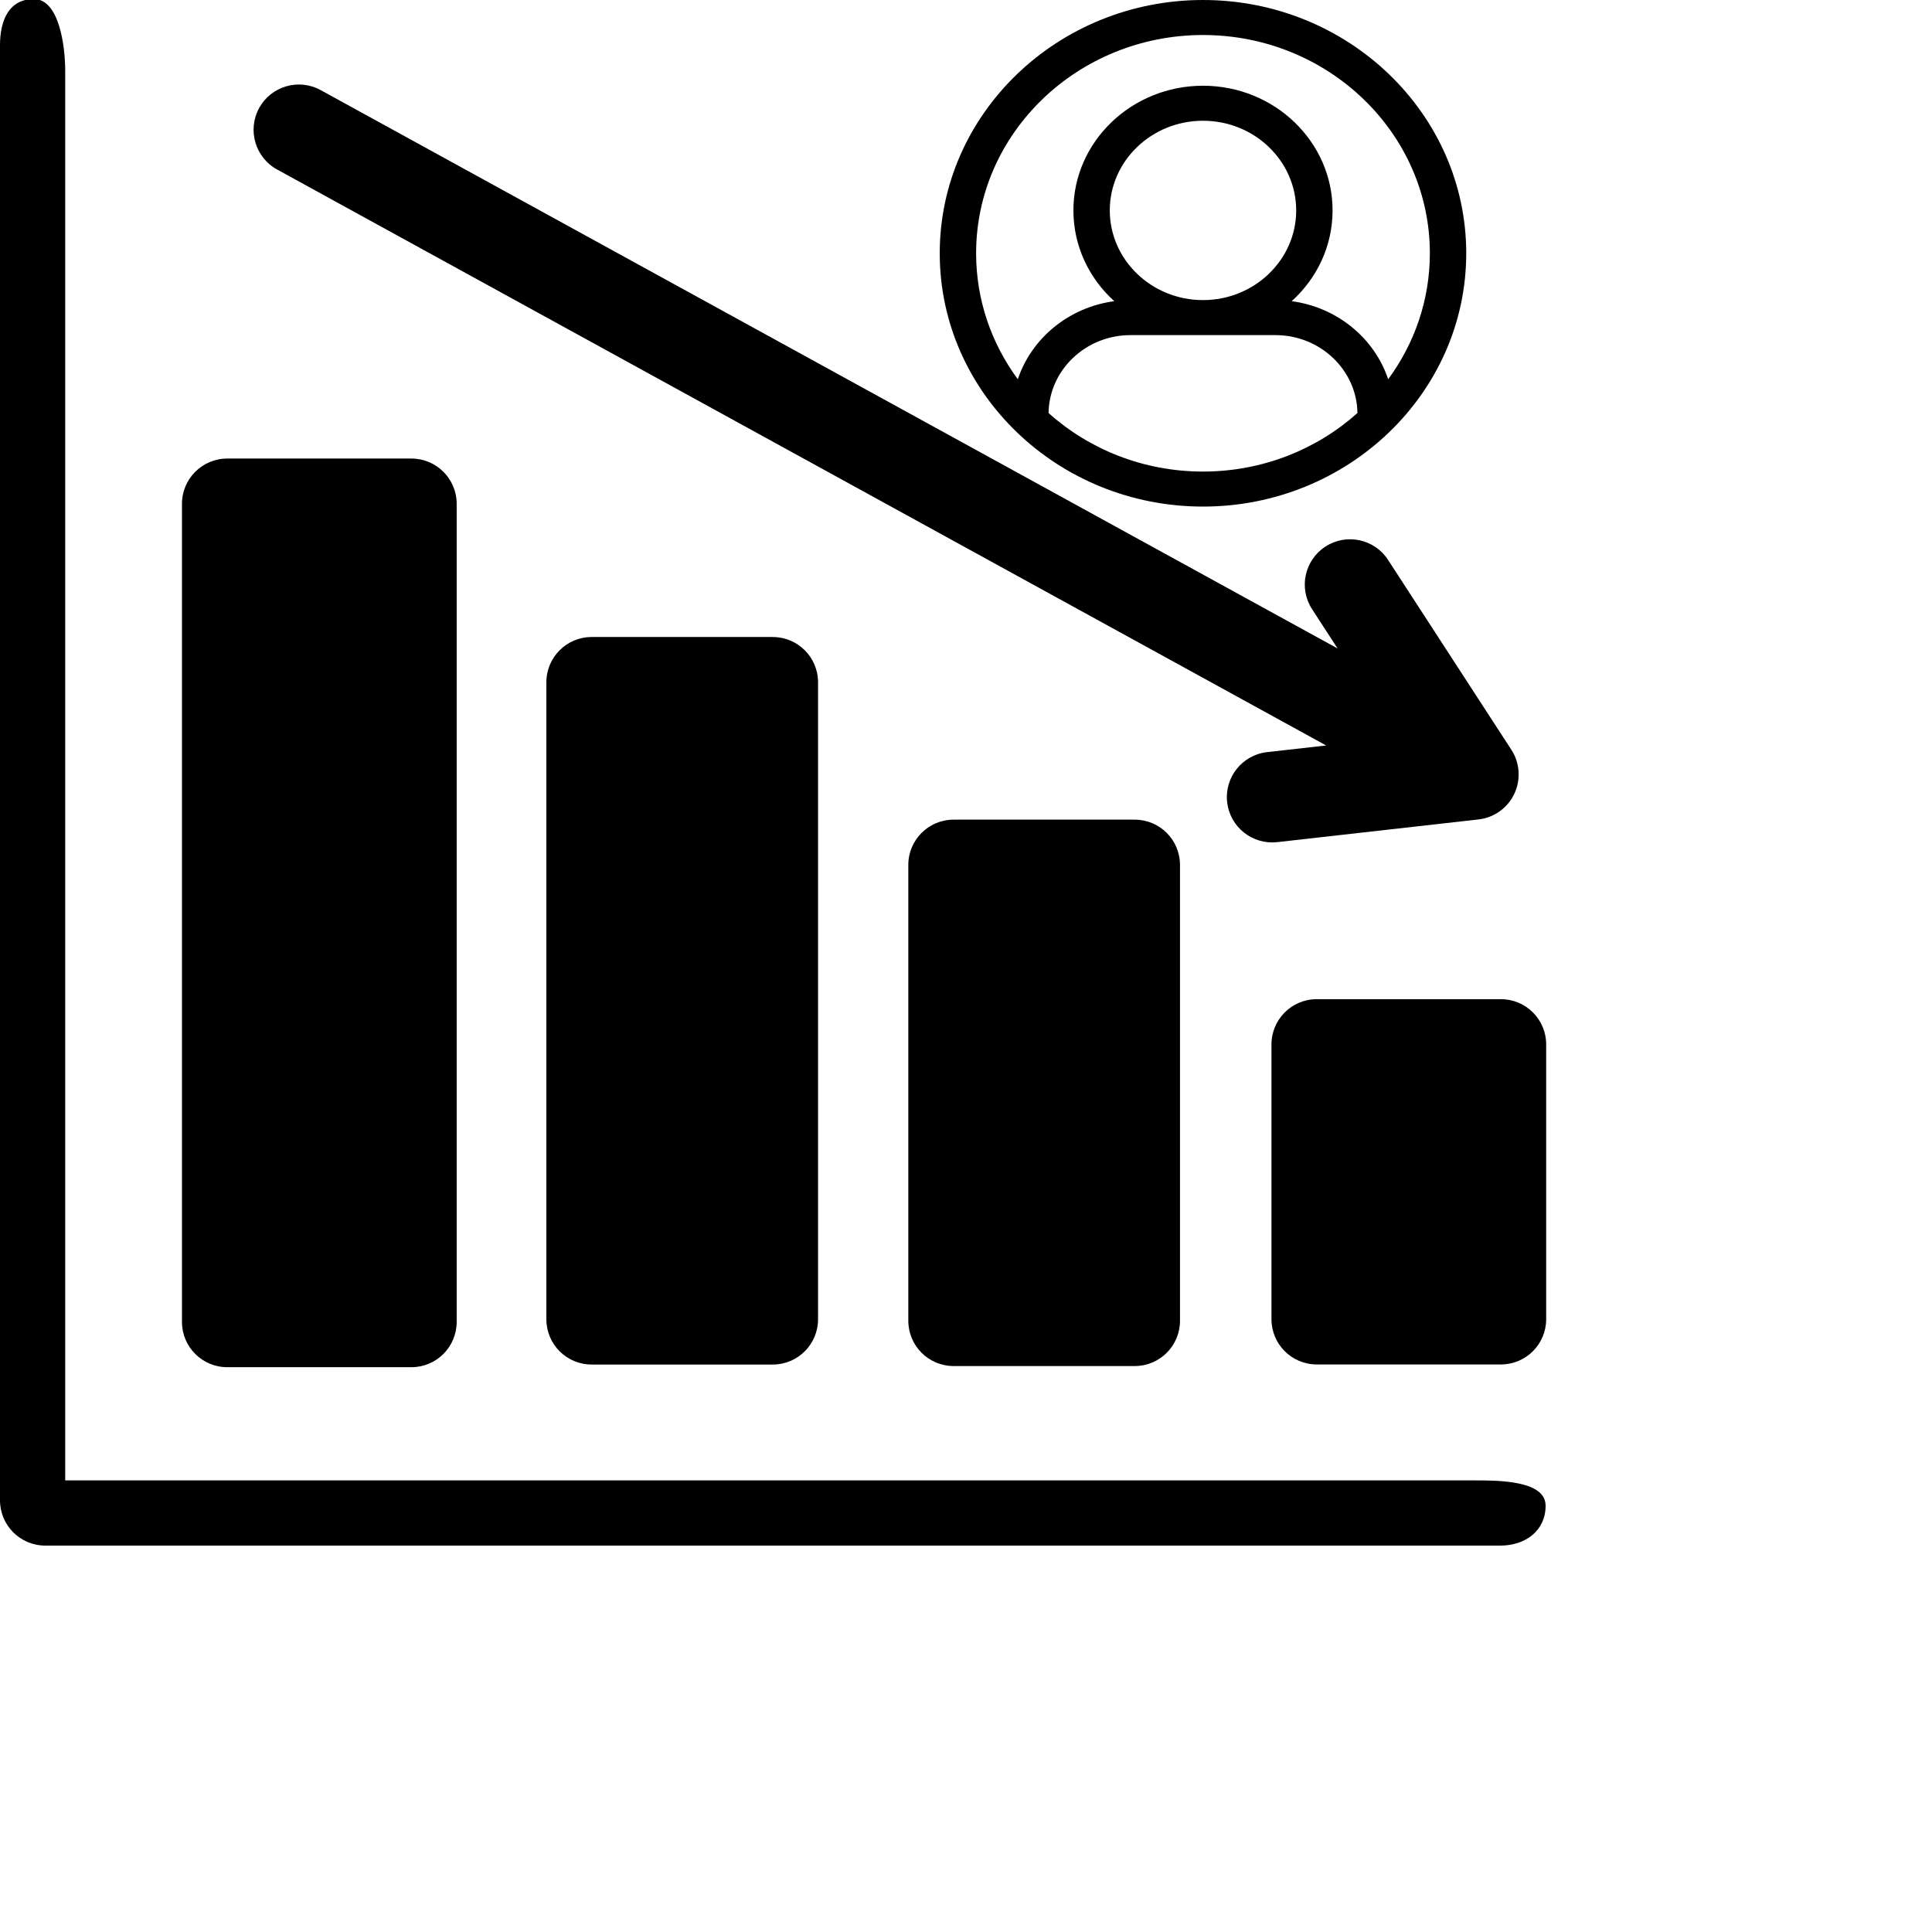
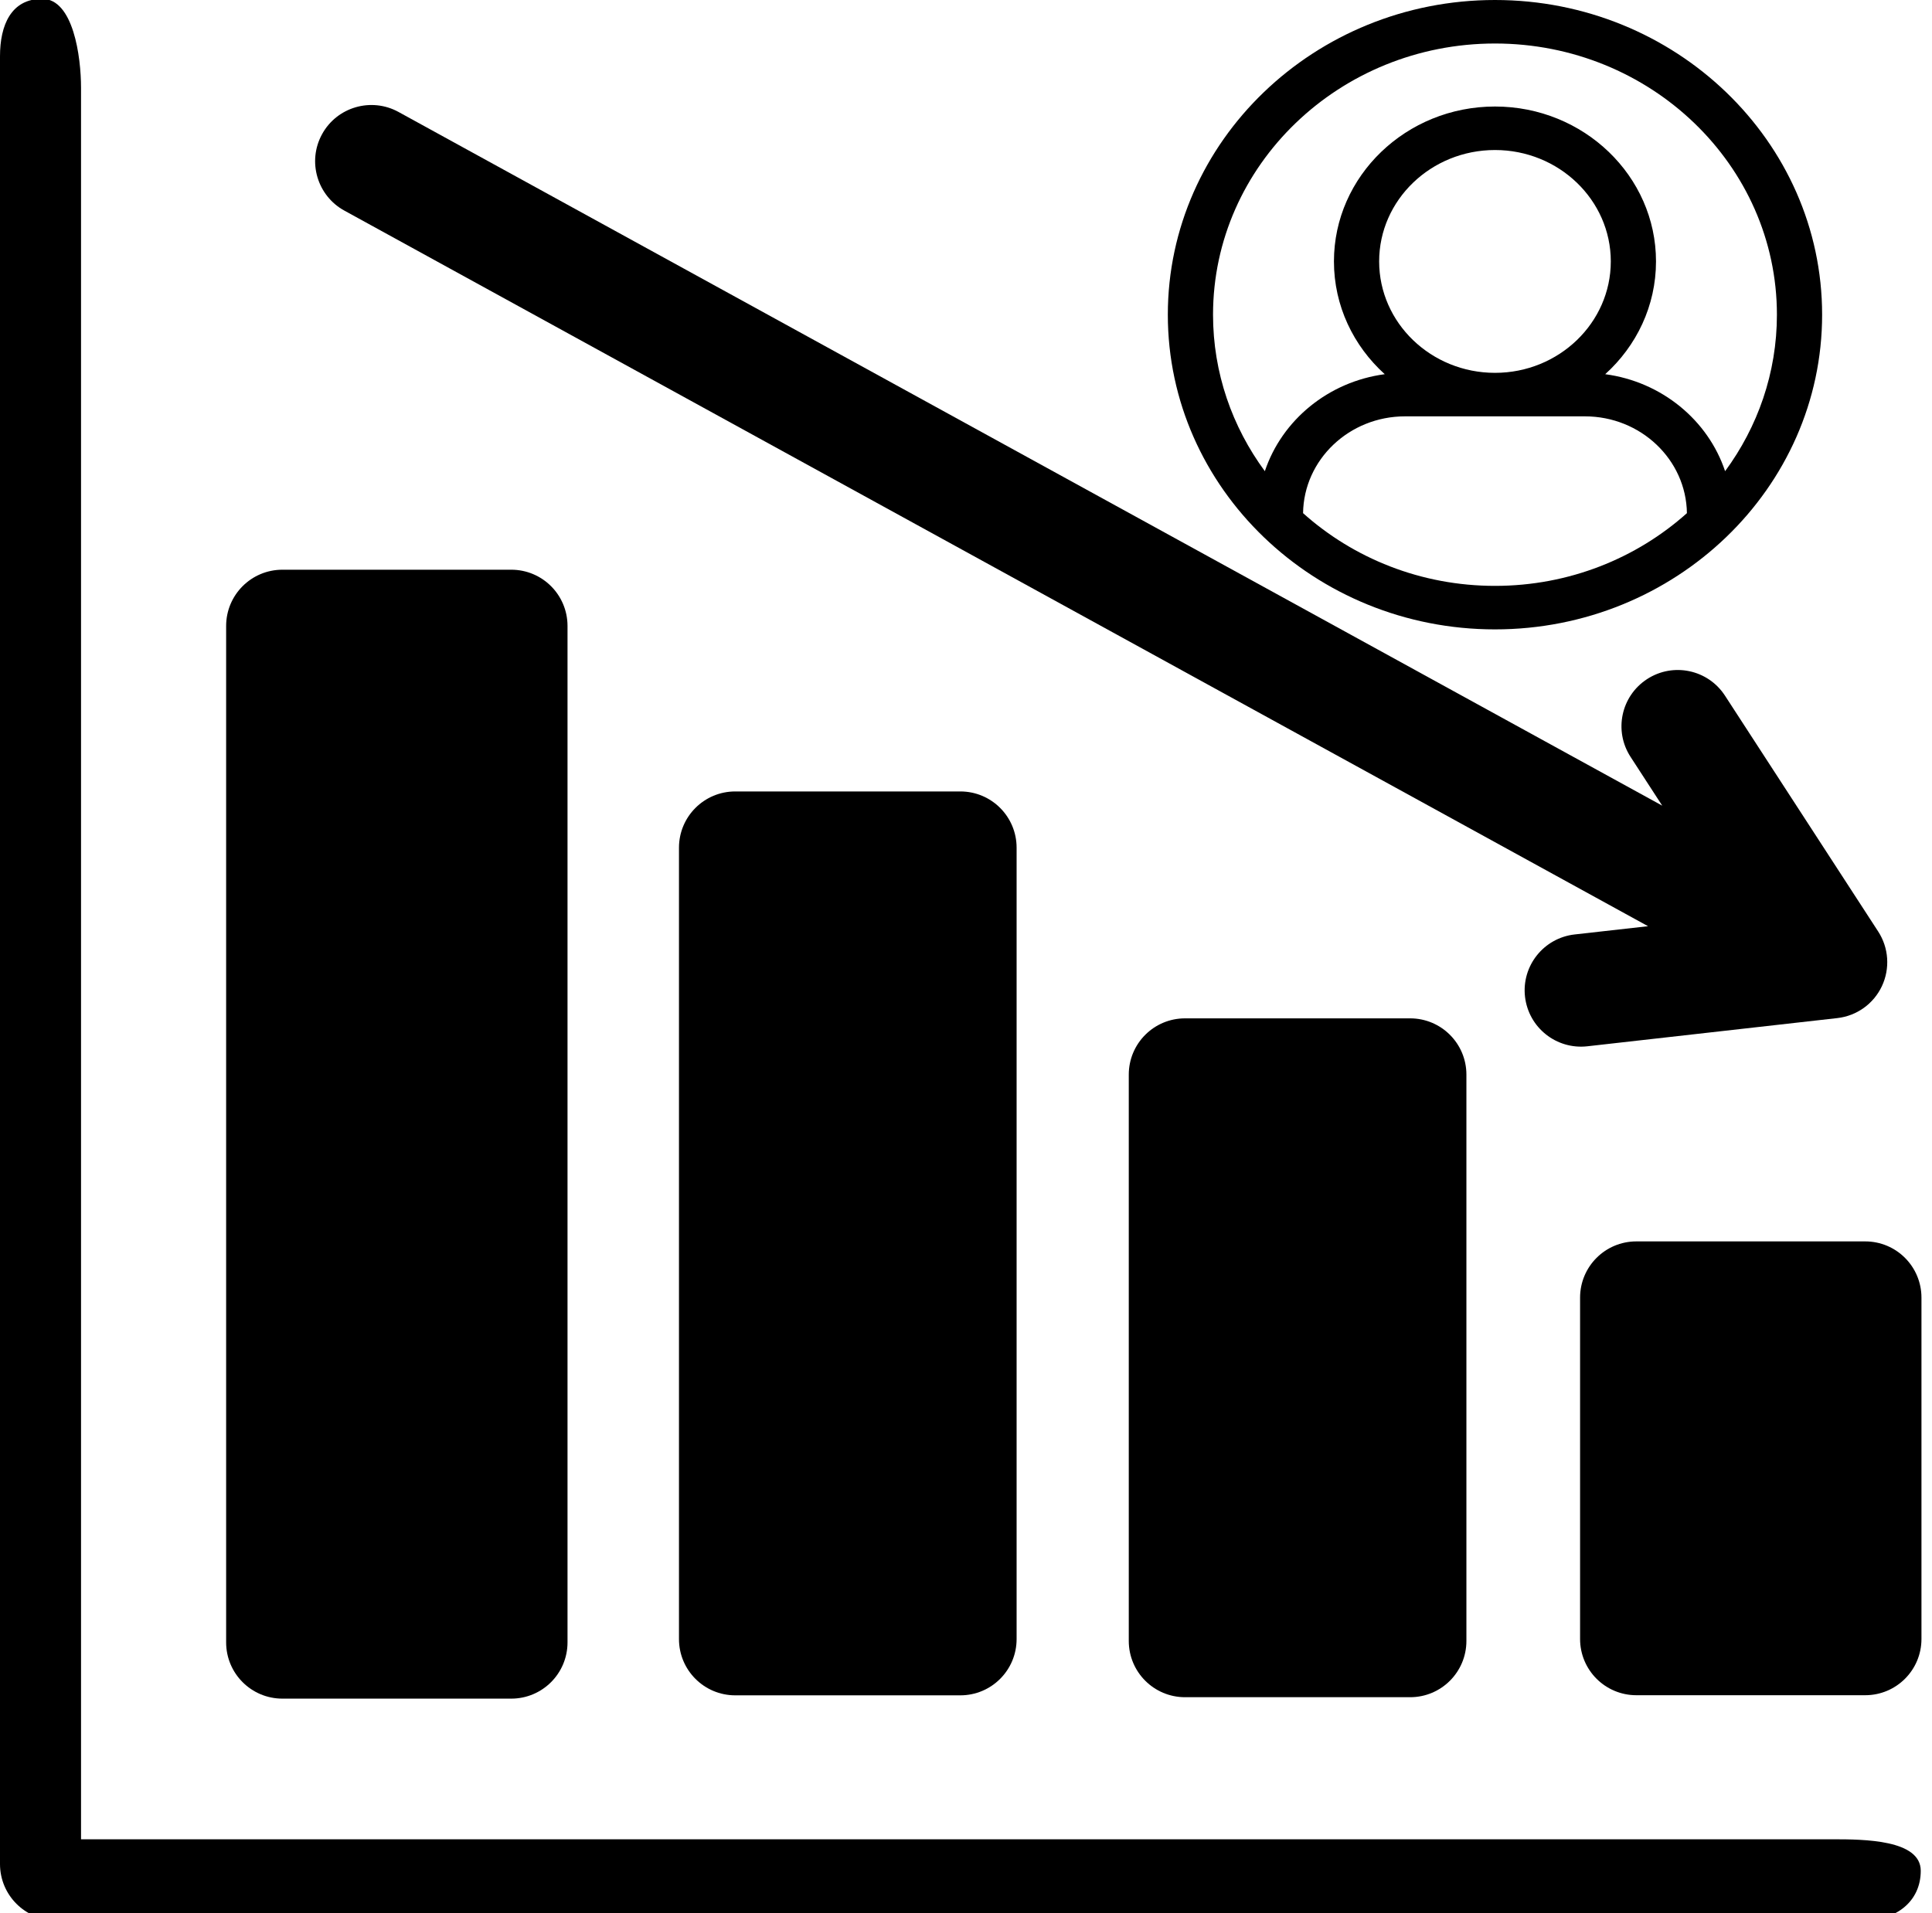
- <svg xmlns="http://www.w3.org/2000/svg" xmlns:xlink="http://www.w3.org/1999/xlink" version="1.1" preserveAspectRatio="xMidYMid meet" viewBox="0 0 640 640" width="640" height="640">
+ <svg xmlns="http://www.w3.org/2000/svg" xmlns:xlink="http://www.w3.org/1999/xlink" width="515" height="510" preserveAspectRatio="xMidYMid meet" version="1.1">
  <defs>
-     <path d="M21.6 490.4C21.6 210.2 21.6 54.54 21.6 23.4C21.6 15.11 19.54 -0.31 11.25 -0.31C2.96 -0.31 0 6.71 0 15C0 63.2 0 448.8 0 497C0 505.29 6.71 512 15 512C63.2 512 448.8 512 497 512C505.29 512 512 507.09 512 498.8C512 490.51 496.89 490.4 488.6 490.4C426.33 490.4 270.66 490.4 21.6 490.4Z" id="f6KmJ3N0a9" />
-     <path d="M91.79 56.15C114.96 68.87 230.8 132.47 439.31 246.95C427.57 248.27 421.04 249.01 419.74 249.15C411.5 250.08 405.58 257.51 406.51 265.74C407.47 274.04 414.92 279.88 423.1 278.97C429.76 278.22 483.09 272.2 489.76 271.45C494.92 270.87 499.42 267.66 501.64 262.95C503.85 258.25 503.49 252.73 500.66 248.37C496.57 242.08 463.89 191.76 459.81 185.47C455.29 178.52 446.01 176.55 439.06 181.06C432.11 185.58 430.13 194.86 434.65 201.81C435.21 202.68 438.03 207.01 443.09 214.81C240.97 103.83 128.67 42.17 106.21 29.84C98.94 25.87 89.82 28.53 85.85 35.78C81.83 43.11 84.61 52.22 91.79 56.15Z" id="aLIOpjmoS" />
-     <path d="M75.28 151.9C66.99 151.9 60.28 158.61 60.28 166.9C60.28 194 60.28 410.8 60.28 437.9C60.28 446.19 66.99 452.9 75.28 452.9C81.38 452.9 130.18 452.9 136.28 452.9C144.57 452.9 151.28 446.19 151.28 437.9C151.28 410.8 151.28 194 151.28 166.9C151.28 158.61 144.57 151.9 136.28 151.9C124.08 151.9 81.38 151.9 75.28 151.9Z" id="c7VsJa7Yl" />
-     <path d="M497.19 451.99C505.49 451.99 512.19 445.28 512.19 436.99C512.19 427.89 512.19 355.09 512.19 345.99C512.19 337.7 505.49 330.99 497.19 330.99C491.09 330.99 442.29 330.99 436.19 330.99C427.9 330.99 421.19 337.7 421.19 345.99C421.19 355.09 421.19 427.89 421.19 436.99C421.19 445.28 427.9 451.99 436.19 451.99C448.39 451.99 491.09 451.99 497.19 451.99Z" id="b5QIzkqIPL" />
-     <path d="M315.89 271.52C307.6 271.52 300.89 278.23 300.89 286.52C300.89 301.62 300.89 422.42 300.89 437.52C300.89 445.81 307.6 452.52 315.89 452.52C321.89 452.52 369.89 452.52 375.89 452.52C384.18 452.52 390.89 445.81 390.89 437.52C390.89 422.42 390.89 301.62 390.89 286.52C390.89 278.23 384.18 271.52 375.89 271.52C363.89 271.52 327.89 271.52 315.89 271.52Z" id="b1Un21yx87" />
-     <path d="M195.99 211.02C187.7 211.02 180.99 217.73 180.99 226.02C180.99 247.12 180.99 415.92 180.99 437.02C180.99 445.31 187.7 452.02 195.99 452.02C201.99 452.02 249.99 452.02 255.99 452.02C264.28 452.02 270.99 445.31 270.99 437.02C270.99 415.92 270.99 247.12 270.99 226.02C270.99 217.73 264.28 211.02 255.99 211.02C243.99 211.02 207.99 211.02 195.99 211.02Z" id="g2umC7wMC1" />
-     <path d="M485.71 83.91C485.71 37.64 446.59 0 398.51 0C350.42 0 311.3 37.64 311.3 83.91C311.3 130.17 350.42 167.81 398.51 167.81C446.59 167.81 485.71 130.17 485.71 83.91ZM374.52 111.01C379.32 111.01 417.69 111.01 422.49 111.01C437.36 111.01 449.47 122.56 449.67 136.82C436.24 148.84 418.25 156.21 398.51 156.21C378.76 156.21 360.77 148.84 347.35 136.82C347.54 122.56 359.65 111.01 374.52 111.01ZM367.63 69.7C367.63 53.32 381.48 40 398.51 40C415.53 40 429.38 53.32 429.38 69.7C429.38 86.08 415.53 99.41 398.51 99.41C381.48 99.41 367.63 86.08 367.63 69.7ZM473.66 83.91C473.66 99.43 468.54 113.83 459.85 125.63C455.31 112.03 442.95 101.78 427.89 99.77C436.22 92.24 441.43 81.55 441.43 69.7C441.43 46.93 422.18 28.4 398.51 28.4C374.84 28.4 355.58 46.93 355.58 69.7C355.58 81.55 360.79 92.24 369.12 99.77C354.06 101.78 341.71 112.03 337.16 125.63C328.47 113.83 323.35 99.43 323.35 83.91C323.35 44.03 357.07 11.6 398.51 11.6C439.95 11.6 473.66 44.03 473.66 83.91Z" id="coDMt5aL2" />
+     <path id="f6KmJ3N0a9" d="m21.6,490.4c0,-280.2 0,-435.86 0,-467c0,-8.29 -2.06,-23.71 -10.35,-23.71c-8.29,0 -11.25,7.02 -11.25,15.31c0,48.2 0,433.8 0,482c0,8.29 6.71,15 15,15c48.2,0 433.8,0 482,0c8.29,0 15,-4.91 15,-13.2c0,-8.29 -15.11,-8.4 -23.4,-8.4c-62.27,0 -217.94,0 -467,0z" />
+     <path id="aLIOpjmoS" d="m91.79,56.15c23.17,12.72 139.01,76.32 347.52,190.8c-11.74,1.32 -18.27,2.06 -19.57,2.2c-8.24,0.93 -14.16,8.36 -13.23,16.59c0.96,8.3 8.41,14.14 16.59,13.23c6.66,-0.75 59.99,-6.77 66.66,-7.52c5.16,-0.58 9.66,-3.79 11.88,-8.5c2.21,-4.7 1.85,-10.22 -0.98,-14.58c-4.09,-6.29 -36.77,-56.61 -40.85,-62.9c-4.52,-6.95 -13.8,-8.92 -20.75,-4.41c-6.95,4.52 -8.93,13.8 -4.41,20.75c0.56,0.87 3.38,5.2 8.44,13c-202.12,-110.98 -314.42,-172.64 -336.88,-184.97c-7.27,-3.97 -16.39,-1.31 -20.36,5.94c-4.02,7.33 -1.24,16.44 5.94,20.37z" />
+     <path id="c7VsJa7Yl" d="m75.28,151.9c-8.29,0 -15,6.71 -15,15c0,27.1 0,243.9 0,271c0,8.29 6.71,15 15,15c6.1,0 54.9,0 61,0c8.29,0 15,-6.71 15,-15c0,-27.1 0,-243.9 0,-271c0,-8.29 -6.71,-15 -15,-15c-12.2,0 -54.9,0 -61,0z" />
+     <path id="b5QIzkqIPL" d="m497.19,451.99c8.3,0 15,-6.71 15,-15c0,-9.1 0,-81.9 0,-91c0,-8.29 -6.7,-15 -15,-15c-6.1,0 -54.9,0 -61,0c-8.29,0 -15,6.71 -15,15c0,9.1 0,81.9 0,91c0,8.29 6.71,15 15,15c12.2,0 54.9,0 61,0z" />
+     <path id="b1Un21yx87" d="m315.89,271.52c-8.29,0 -15,6.71 -15,15c0,15.1 0,135.9 0,151c0,8.29 6.71,15 15,15c6,0 54,0 60,0c8.29,0 15,-6.71 15,-15c0,-15.1 0,-135.9 0,-151c0,-8.29 -6.71,-15 -15,-15c-12,0 -48,0 -60,0z" />
+     <path id="g2umC7wMC1" d="m195.99,211.02c-8.29,0 -15,6.71 -15,15c0,21.1 0,189.9 0,211c0,8.29 6.71,15 15,15c6,0 54,0 60,0c8.29,0 15,-6.71 15,-15c0,-21.1 0,-189.9 0,-211c0,-8.29 -6.71,-15 -15,-15c-12,0 -48,0 -60,0z" />
+     <path id="coDMt5aL2" d="m485.71,83.91c0,-46.27 -39.12,-83.91 -87.2,-83.91c-48.09,0 -87.21,37.64 -87.21,83.91c0,46.26 39.12,83.9 87.21,83.9c48.08,0 87.2,-37.64 87.2,-83.9zm-111.19,27.1c4.8,0 43.17,0 47.97,0c14.87,0 26.98,11.55 27.18,25.81c-13.43,12.02 -31.42,19.39 -51.16,19.39c-19.75,0 -37.74,-7.37 -51.16,-19.39c0.19,-14.26 12.3,-25.81 27.17,-25.81zm-6.89,-41.31c0,-16.38 13.85,-29.7 30.88,-29.7c17.02,0 30.87,13.32 30.87,29.7c0,16.38 -13.85,29.71 -30.87,29.71c-17.03,0 -30.88,-13.33 -30.88,-29.71zm106.03,14.21c0,15.52 -5.12,29.92 -13.81,41.72c-4.54,-13.6 -16.9,-23.85 -31.96,-25.86c8.33,-7.53 13.54,-18.22 13.54,-30.07c0,-22.77 -19.25,-41.3 -42.92,-41.3c-23.67,0 -42.93,18.53 -42.93,41.3c0,11.85 5.21,22.54 13.54,30.07c-15.06,2.01 -27.41,12.26 -31.96,25.86c-8.69,-11.8 -13.81,-26.2 -13.81,-41.72c0,-39.88 33.72,-72.31 75.16,-72.31c41.44,0 75.15,32.43 75.15,72.31z" />
  </defs>
  <g>
-     <g>
-       <g>
-         <use xlink:href="#f6KmJ3N0a9" opacity="1" fill="#000000" fill-opacity="1" />
-         <g>
-           <use xlink:href="#f6KmJ3N0a9" opacity="1" fill-opacity="0" stroke="#000000" stroke-width="1" stroke-opacity="0" />
+     <g id="svg_1">
+       <g id="svg_2">
+         <g id="svg_3">
+           <use id="svg_4" fill="#000000" xlink:href="#f6KmJ3N0a9" />
+           <g id="svg_5">
+             <use id="svg_6" stroke-opacity="0" stroke="#000000" fill-opacity="0" xlink:href="#f6KmJ3N0a9" />
+           </g>
        </g>
-       </g>
-       <g>
-         <use xlink:href="#aLIOpjmoS" opacity="1" fill="#000000" fill-opacity="1" />
-         <g>
-           <use xlink:href="#aLIOpjmoS" opacity="1" fill-opacity="0" stroke="#000000" stroke-width="1" stroke-opacity="0" />
+         <g id="svg_7">
+           <use id="svg_8" fill="#000000" xlink:href="#aLIOpjmoS" />
+           <g id="svg_9">
+             <use id="svg_10" stroke-opacity="0" stroke="#000000" fill-opacity="0" xlink:href="#aLIOpjmoS" />
+           </g>
        </g>
-       </g>
-       <g>
-         <use xlink:href="#c7VsJa7Yl" opacity="1" fill="#000000" fill-opacity="1" />
-         <g>
-           <use xlink:href="#c7VsJa7Yl" opacity="1" fill-opacity="0" stroke="#000000" stroke-width="1" stroke-opacity="0" />
+         <g id="svg_11">
+           <use id="svg_12" fill="#000000" xlink:href="#c7VsJa7Yl" />
+           <g id="svg_13">
+             <use id="svg_14" stroke-opacity="0" stroke="#000000" fill-opacity="0" xlink:href="#c7VsJa7Yl" />
+           </g>
        </g>
-       </g>
-       <g>
-         <use xlink:href="#b5QIzkqIPL" opacity="1" fill="#000000" fill-opacity="1" />
-         <g>
-           <use xlink:href="#b5QIzkqIPL" opacity="1" fill-opacity="0" stroke="#000000" stroke-width="1" stroke-opacity="0" />
+         <g id="svg_15">
+           <use id="svg_16" fill="#000000" xlink:href="#b5QIzkqIPL" />
+           <g id="svg_17">
+             <use id="svg_18" stroke-opacity="0" stroke="#000000" fill-opacity="0" xlink:href="#b5QIzkqIPL" />
+           </g>
        </g>
-       </g>
-       <g>
-         <use xlink:href="#b1Un21yx87" opacity="1" fill="#000000" fill-opacity="1" />
-         <g>
-           <use xlink:href="#b1Un21yx87" opacity="1" fill-opacity="0" stroke="#000000" stroke-width="1" stroke-opacity="0" />
+         <g id="svg_19">
+           <use id="svg_20" fill="#000000" xlink:href="#b1Un21yx87" />
+           <g id="svg_21">
+             <use id="svg_22" stroke-opacity="0" stroke="#000000" fill-opacity="0" xlink:href="#b1Un21yx87" />
+           </g>
        </g>
-       </g>
-       <g>
-         <use xlink:href="#g2umC7wMC1" opacity="1" fill="#000000" fill-opacity="1" />
-         <g>
-           <use xlink:href="#g2umC7wMC1" opacity="1" fill-opacity="0" stroke="#000000" stroke-width="1" stroke-opacity="0" />
+         <g id="svg_23">
+           <use id="svg_24" fill="#000000" xlink:href="#g2umC7wMC1" />
+           <g id="svg_25">
+             <use id="svg_26" stroke-opacity="0" stroke="#000000" fill-opacity="0" xlink:href="#g2umC7wMC1" />
+           </g>
        </g>
-       </g>
-       <g>
-         <use xlink:href="#coDMt5aL2" opacity="1" fill="#000000" fill-opacity="1" />
-         <g>
-           <use xlink:href="#coDMt5aL2" opacity="1" fill-opacity="0" stroke="#000000" stroke-width="1" stroke-opacity="0" />
+         <g id="svg_27">
+           <use id="svg_28" fill="#000000" xlink:href="#coDMt5aL2" />
+           <g id="svg_29">
+             <use id="svg_30" stroke-opacity="0" stroke="#000000" fill-opacity="0" xlink:href="#coDMt5aL2" />
+           </g>
        </g>
      </g>
    </g>
  </g>
</svg>
